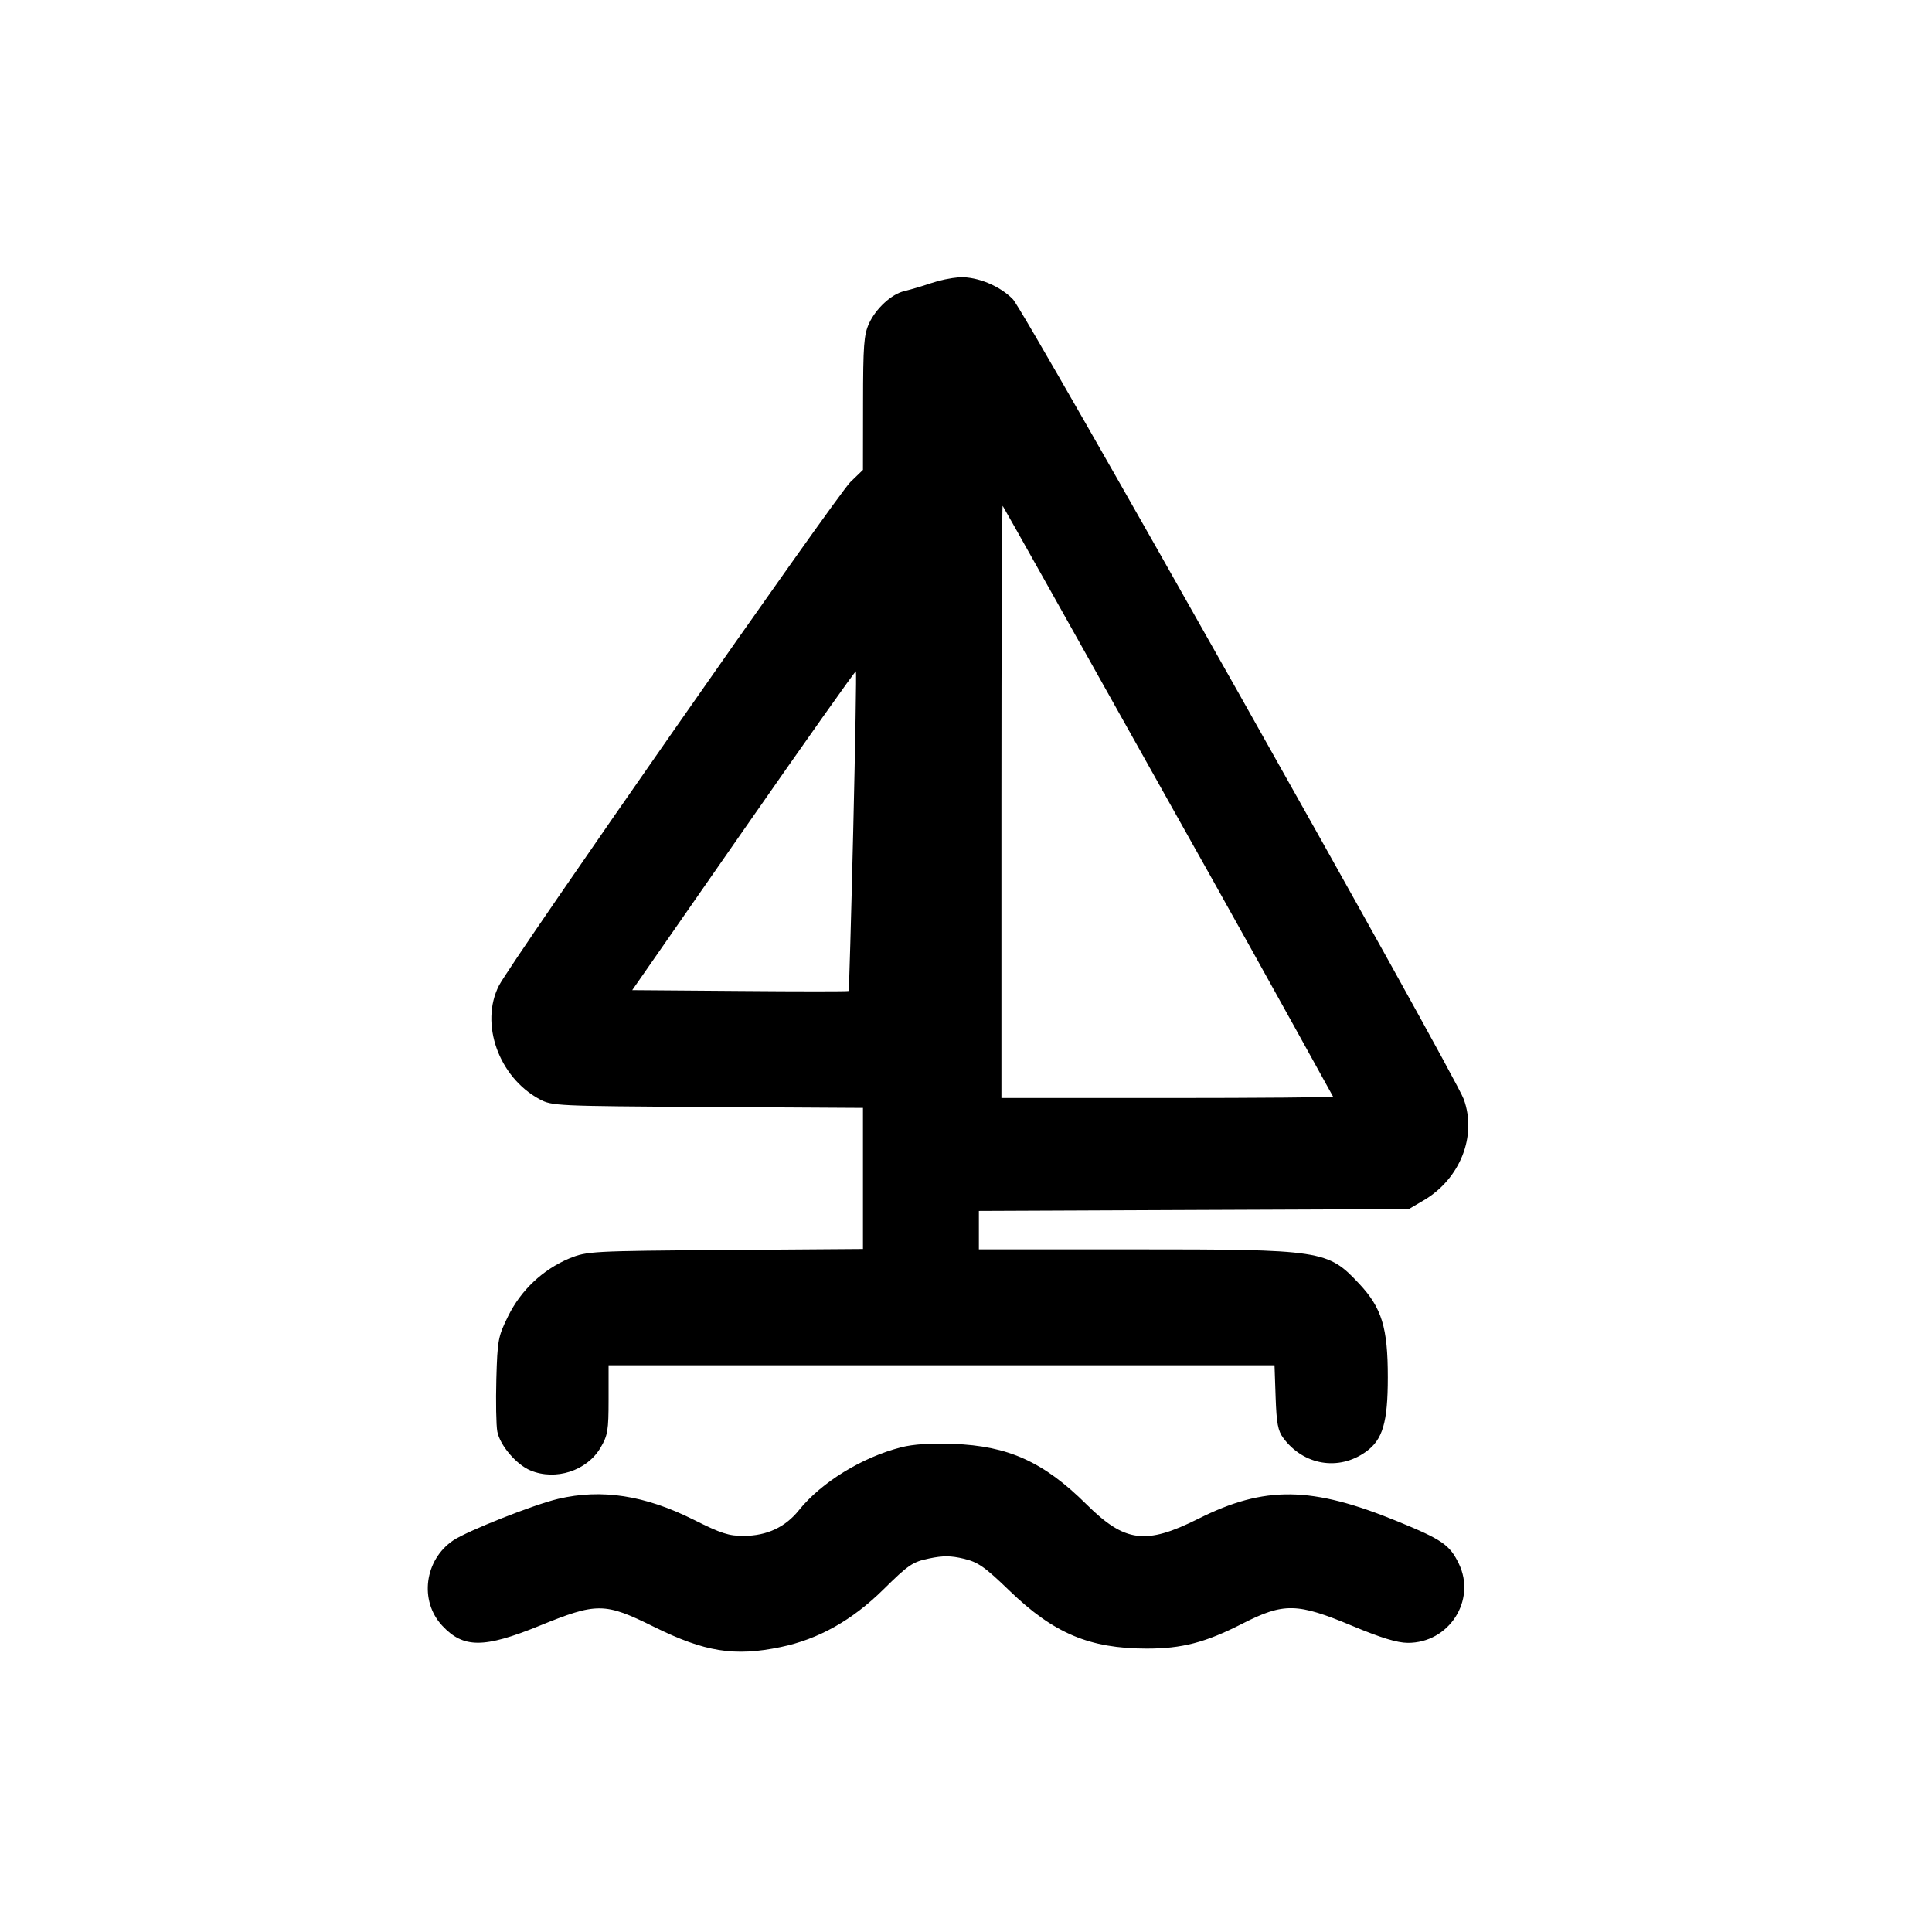
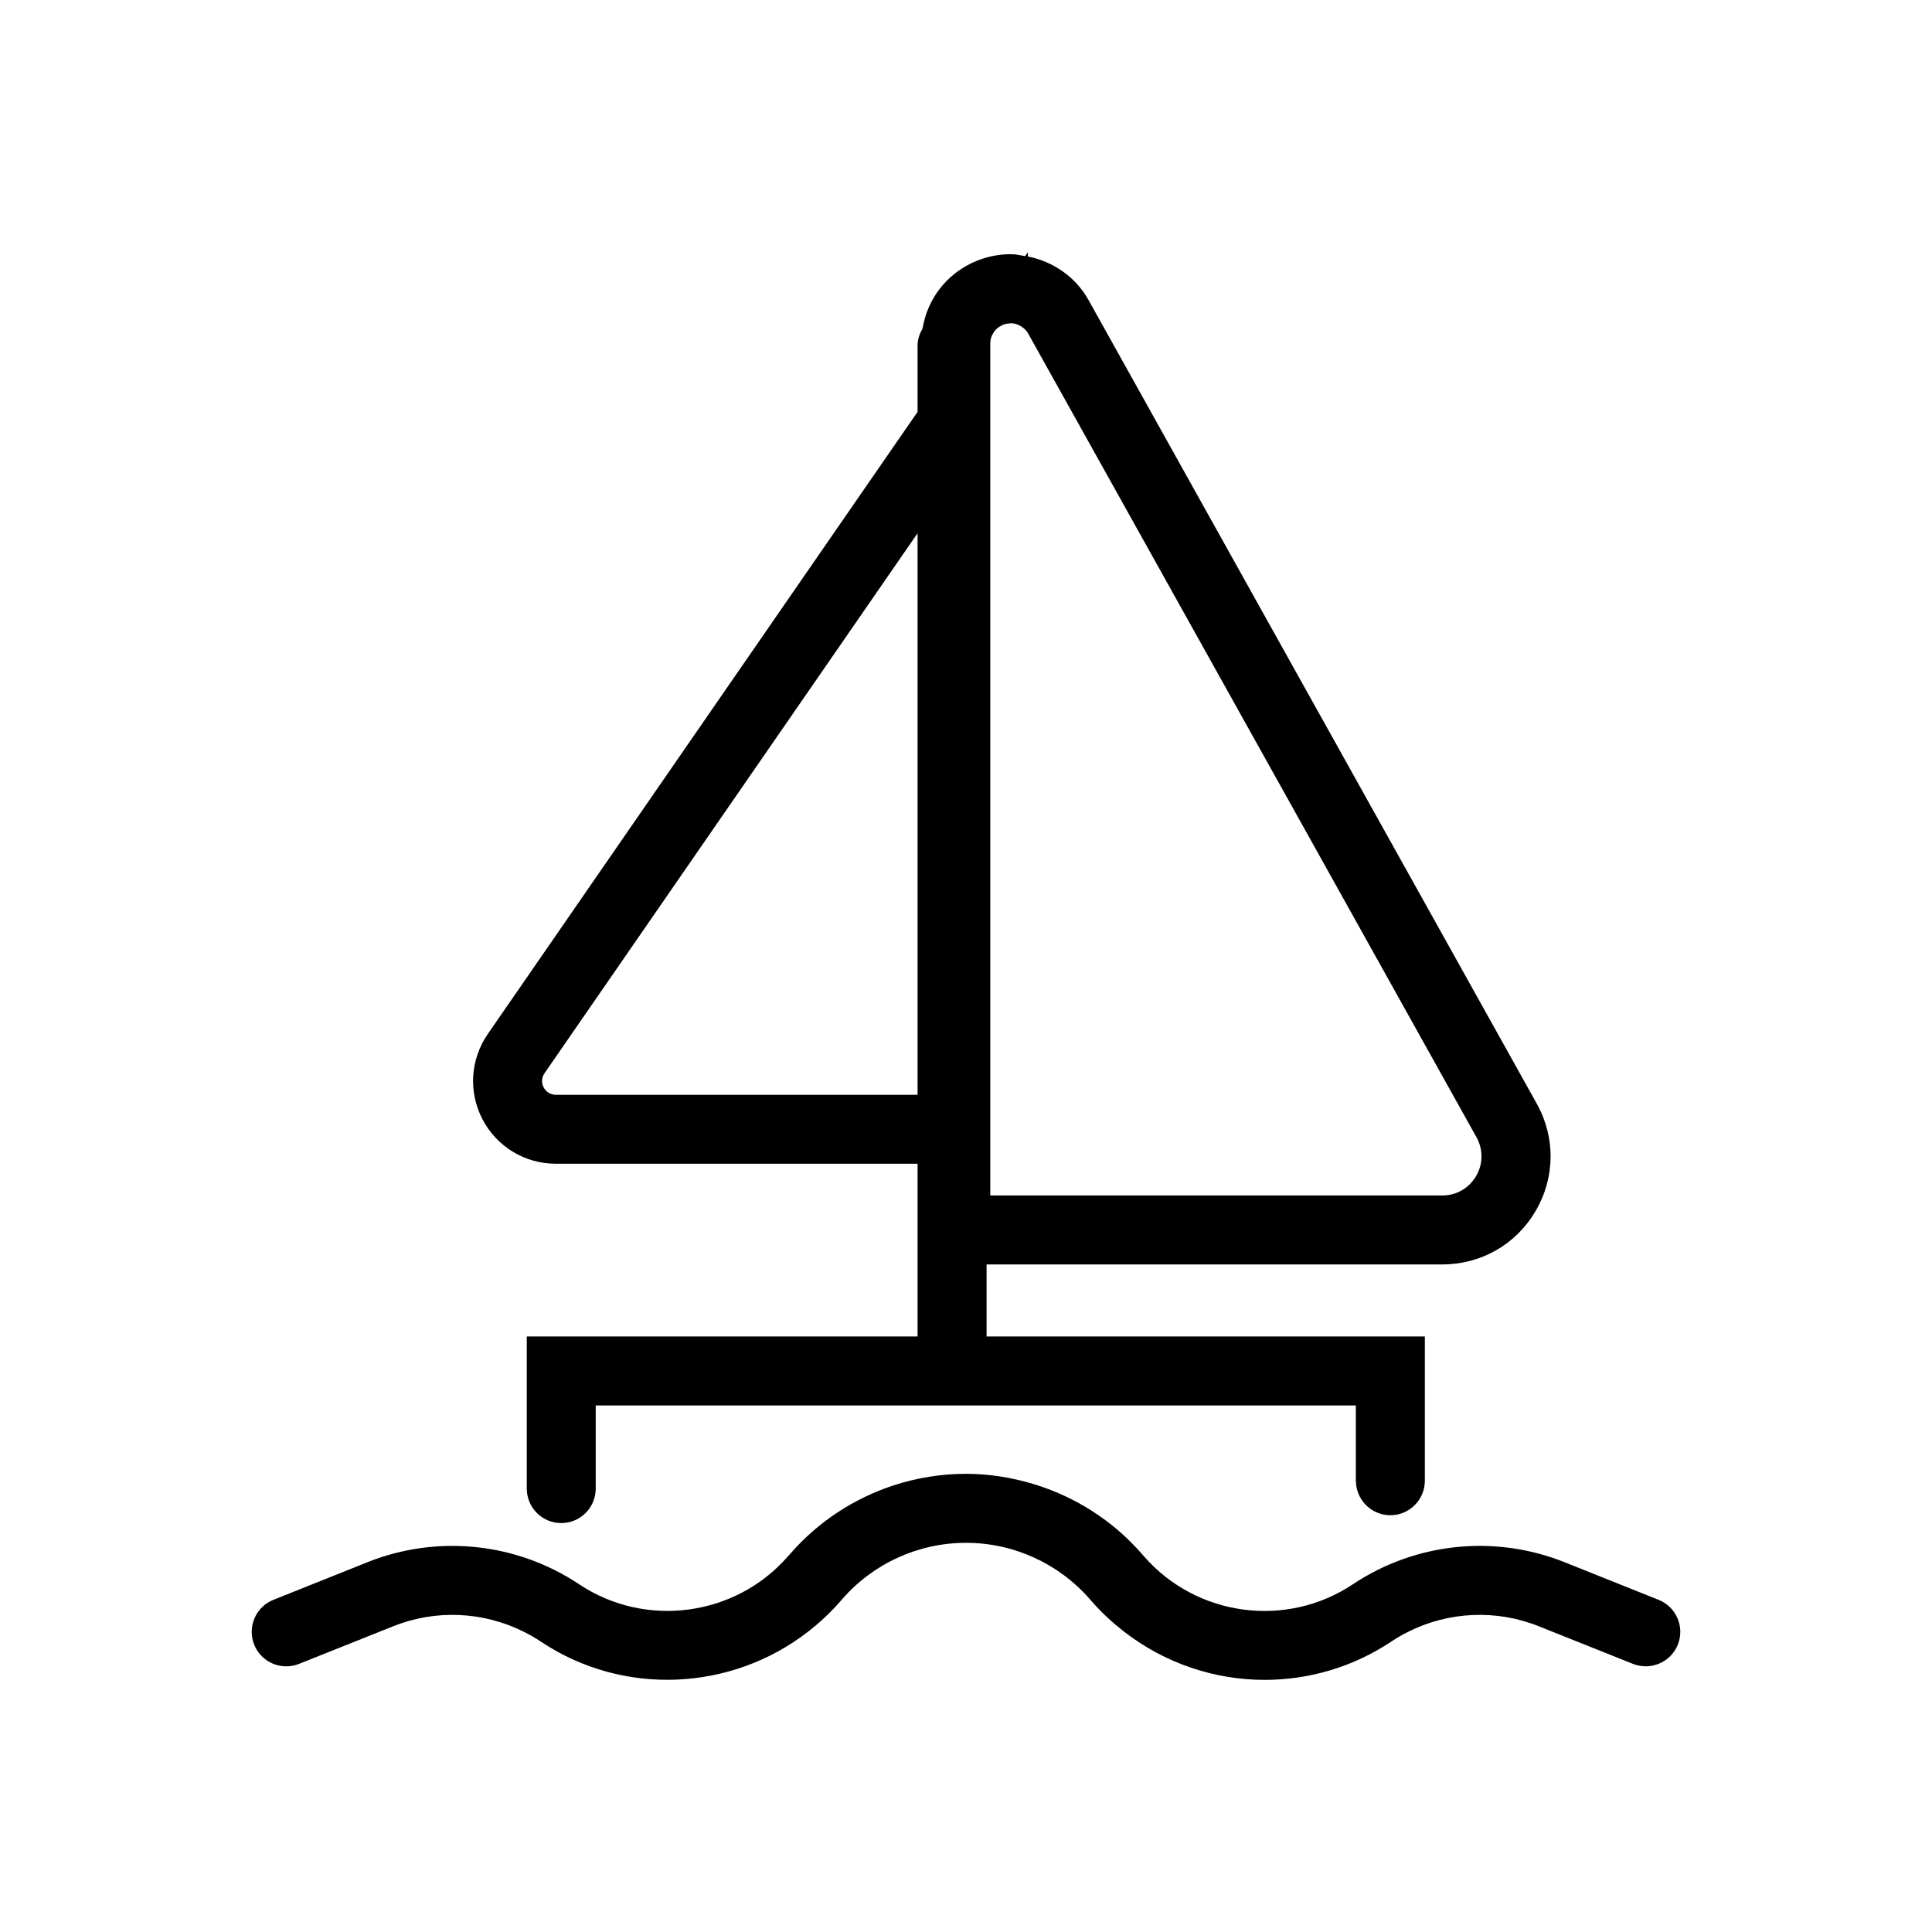
- <svg xmlns="http://www.w3.org/2000/svg" viewBox="0 0 42 42">
-   <path fill="#000" fill-rule="evenodd" d="M20.23 6.159a8 8 0 0 1-.572.17c-.272.06-.619.378-.766.703-.112.245-.129.478-.13 1.733l-.002 1.45-.274.265c-.294.284-7.379 10.437-7.639 10.945-.421.825-.006 1.99.878 2.469.274.148.348.151 3.658.171l3.377.02v3.067l-2.992.022c-2.931.022-3.001.026-3.392.183a2.62 2.62 0 0 0-1.331 1.258c-.217.441-.231.516-.255 1.364-.013.494-.004 1.007.021 1.141.056.298.413.718.718.845.55.23 1.232.009 1.527-.495.156-.266.174-.375.174-1.044v-.746h14.477l.024.695c.02.569.05.73.168.888.442.592 1.203.719 1.792.299.368-.262.479-.638.479-1.621 0-1.081-.13-1.507-.621-2.032-.685-.732-.799-.749-4.912-.749H21.28v-.836l4.673-.02 4.672-.019.327-.192c.79-.465 1.16-1.398.869-2.197-.199-.547-9.54-17.121-9.801-17.39-.282-.29-.761-.489-1.155-.48a2.8 2.8 0 0 0-.635.133m5.172 11.258a911 911 0 0 1 3.578 6.423c0 .016-1.622.03-3.605.03H21.77v-6.452c0-3.548.012-6.438.027-6.422s1.637 2.905 3.605 6.421m-6.854.654c-.045 1.9-.09 3.462-.099 3.472-.01.011-1.072.011-2.361 0l-2.344-.018 2.419-3.478c1.331-1.912 2.431-3.467 2.444-3.454s-.014 1.578-.059 3.478m1.046 13.391c-.853.217-1.738.761-2.226 1.368q-.445.555-1.198.559c-.325.002-.495-.053-1.085-.349-1.065-.534-2.005-.679-2.952-.456-.53.125-1.974.697-2.28.903-.625.421-.742 1.314-.241 1.852.461.496.906.496 2.113.005 1.251-.51 1.419-.509 2.486.019 1.11.55 1.755.653 2.764.442.822-.172 1.55-.581 2.234-1.256.541-.534.632-.595.988-.669.304-.064.474-.062.755.005.312.075.452.173.995.697.959.926 1.738 1.255 2.976 1.257.77.001 1.278-.13 2.085-.542.904-.46 1.19-.454 2.392.049.621.259.97.366 1.201.368.898.006 1.499-.924 1.112-1.723-.197-.407-.363-.522-1.329-.917-1.871-.767-2.891-.781-4.33-.059-1.148.575-1.599.517-2.436-.313-.93-.922-1.698-1.27-2.898-1.313-.488-.018-.867.007-1.126.073" />
+ <svg xmlns="http://www.w3.org/2000/svg" viewBox="0 0 32 32">
+   <path fill-rule="evenodd" clip-rule="evenodd" d="M27.471 26.498L25.914 25.875C24.756 25.413 23.445 25.549 22.407 26.241C21.308 26.974 19.822 26.777 18.951 25.781L18.907 25.731C18.426 25.181 17.805 24.789 17.12 24.581C16.76 24.472 16.384 24.411 16 24.411L16 24.411C15.588 24.411 15.183 24.478 14.799 24.603C14.146 24.817 13.554 25.203 13.093 25.731L13.048 25.781C12.177 26.776 10.692 26.973 9.593 26.241C8.555 25.549 7.243 25.413 6.086 25.875L4.529 26.498C4.235 26.615 4.093 26.947 4.21 27.241C4.328 27.534 4.661 27.676 4.953 27.559L6.28 27.029L6.51 26.937C7.218 26.653 8.007 26.691 8.679 27.029C8.775 27.077 8.869 27.131 8.959 27.191C10.33 28.105 12.117 28.007 13.38 27.029C13.569 26.882 13.746 26.719 13.909 26.534L13.953 26.483C14.469 25.893 15.215 25.554 16 25.554C16.785 25.554 17.531 25.893 18.048 26.484L18.092 26.534C18.254 26.719 18.434 26.882 18.623 27.029C19.297 27.55 20.117 27.824 20.947 27.824C21.672 27.824 22.402 27.617 23.042 27.191C23.132 27.131 23.225 27.077 23.321 27.029C23.993 26.691 24.782 26.653 25.49 26.937L25.72 27.029L27.047 27.559C27.34 27.675 27.672 27.533 27.79 27.241C27.907 26.947 27.765 26.615 27.471 26.498ZM9.019 17.776L15.198 8.832L15.198 18.133L9.206 18.133C9.023 18.133 8.915 17.927 9.019 17.776ZM16.402 5.695C16.401 5.646 16.411 5.602 16.427 5.562C16.432 5.549 16.44 5.539 16.446 5.527C16.46 5.502 16.475 5.479 16.494 5.459C16.505 5.449 16.515 5.439 16.527 5.431C16.547 5.414 16.569 5.401 16.593 5.39C16.606 5.384 16.618 5.377 16.631 5.373C16.658 5.364 16.687 5.359 16.717 5.357C16.727 5.356 16.737 5.354 16.746 5.354C16.794 5.354 16.842 5.368 16.886 5.39C16.897 5.395 16.906 5.401 16.915 5.407C16.959 5.435 17.001 5.471 17.03 5.525L17.03 5.525L21.797 14.07L24.455 18.836C24.515 18.944 24.541 19.058 24.538 19.169C24.537 19.225 24.528 19.279 24.513 19.331C24.437 19.593 24.198 19.801 23.889 19.801L16.402 19.801L16.402 5.695ZM9.206 19.275L15.198 19.275L15.198 22.136L8.725 22.136L8.725 24.656C8.725 24.971 8.981 25.227 9.296 25.227C9.612 25.227 9.867 24.971 9.867 24.656L9.867 24.65L9.867 23.279L22.457 23.279L22.457 24.525C22.457 24.527 22.458 24.529 22.458 24.53C22.461 24.843 22.715 25.097 23.029 25.097C23.344 25.097 23.6 24.841 23.6 24.525L23.6 22.136L16.341 22.136L16.341 20.943L16.402 20.943L23.889 20.943C24.531 20.943 25.109 20.613 25.434 20.059C25.759 19.505 25.766 18.84 25.453 18.279L18.029 4.969C17.815 4.585 17.443 4.331 17.024 4.248L17.026 4.176L16.98 4.242C16.901 4.229 16.823 4.21 16.742 4.21C16.343 4.21 15.956 4.371 15.678 4.654C15.465 4.871 15.33 5.145 15.281 5.441C15.233 5.525 15.198 5.617 15.198 5.72L15.198 6.822L14.854 7.319L8.079 17.127C7.789 17.547 7.755 18.089 7.993 18.542C8.23 18.994 8.695 19.275 9.206 19.275Z" />
</svg>
